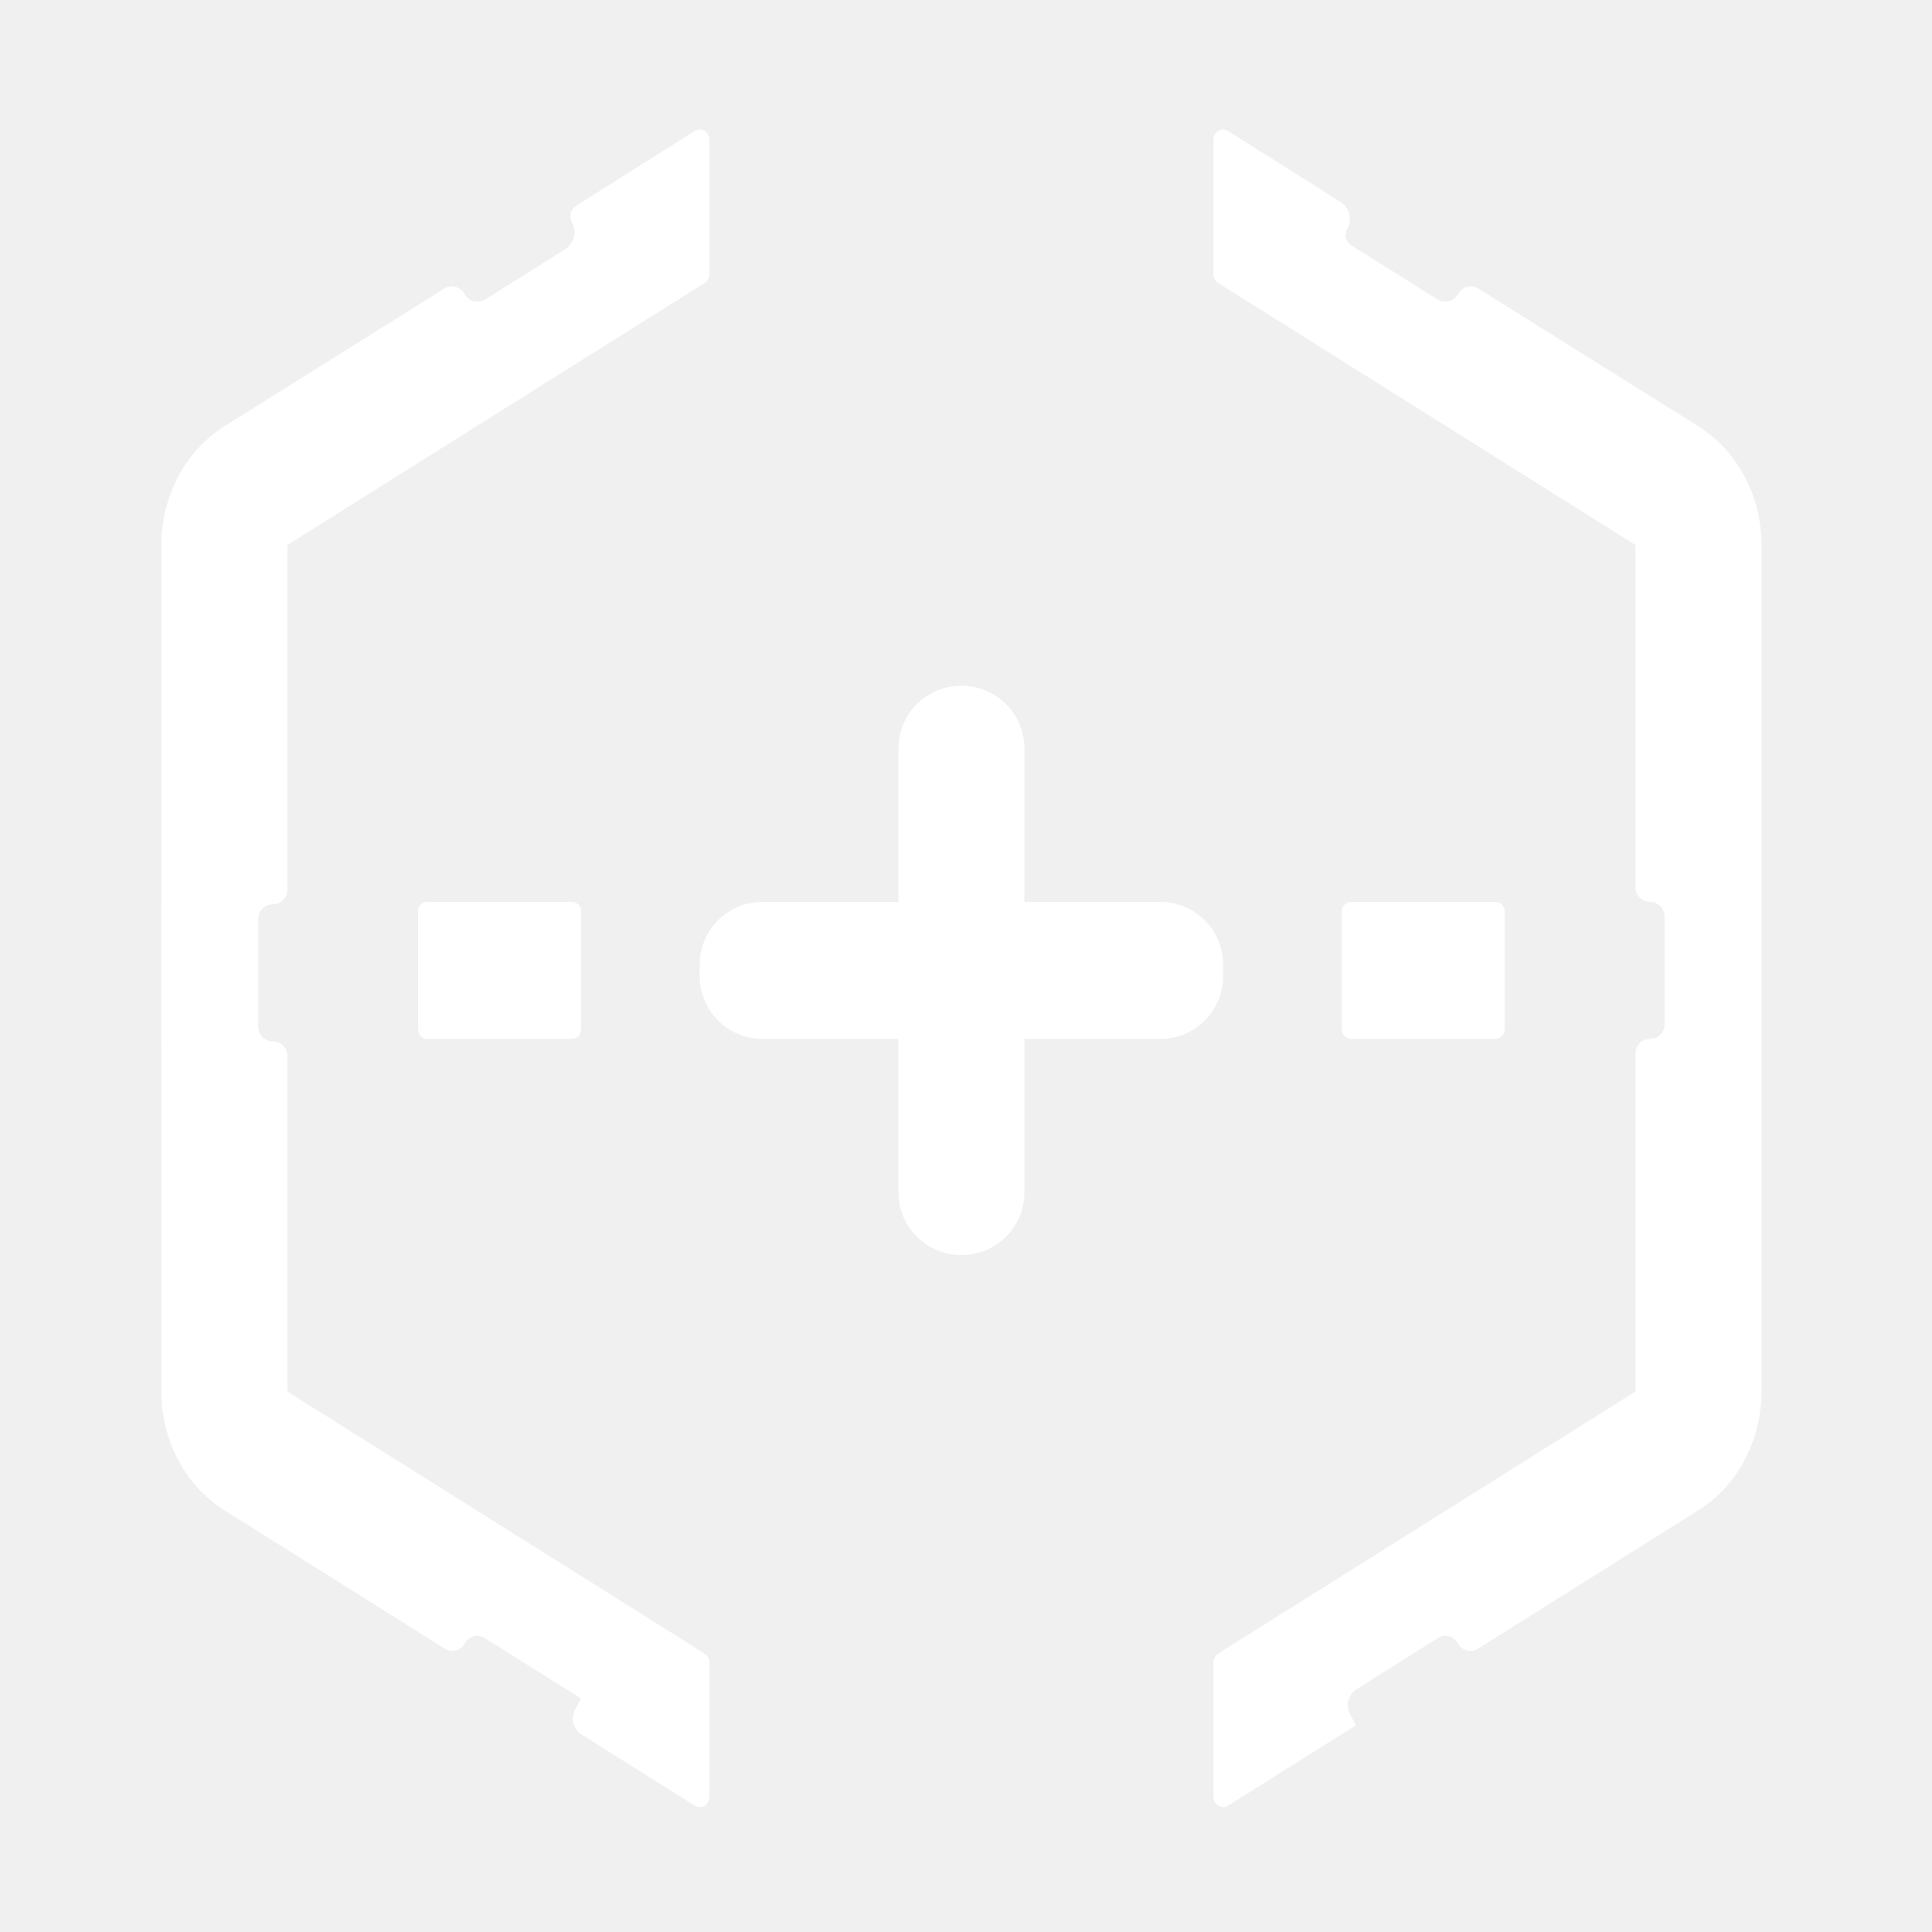
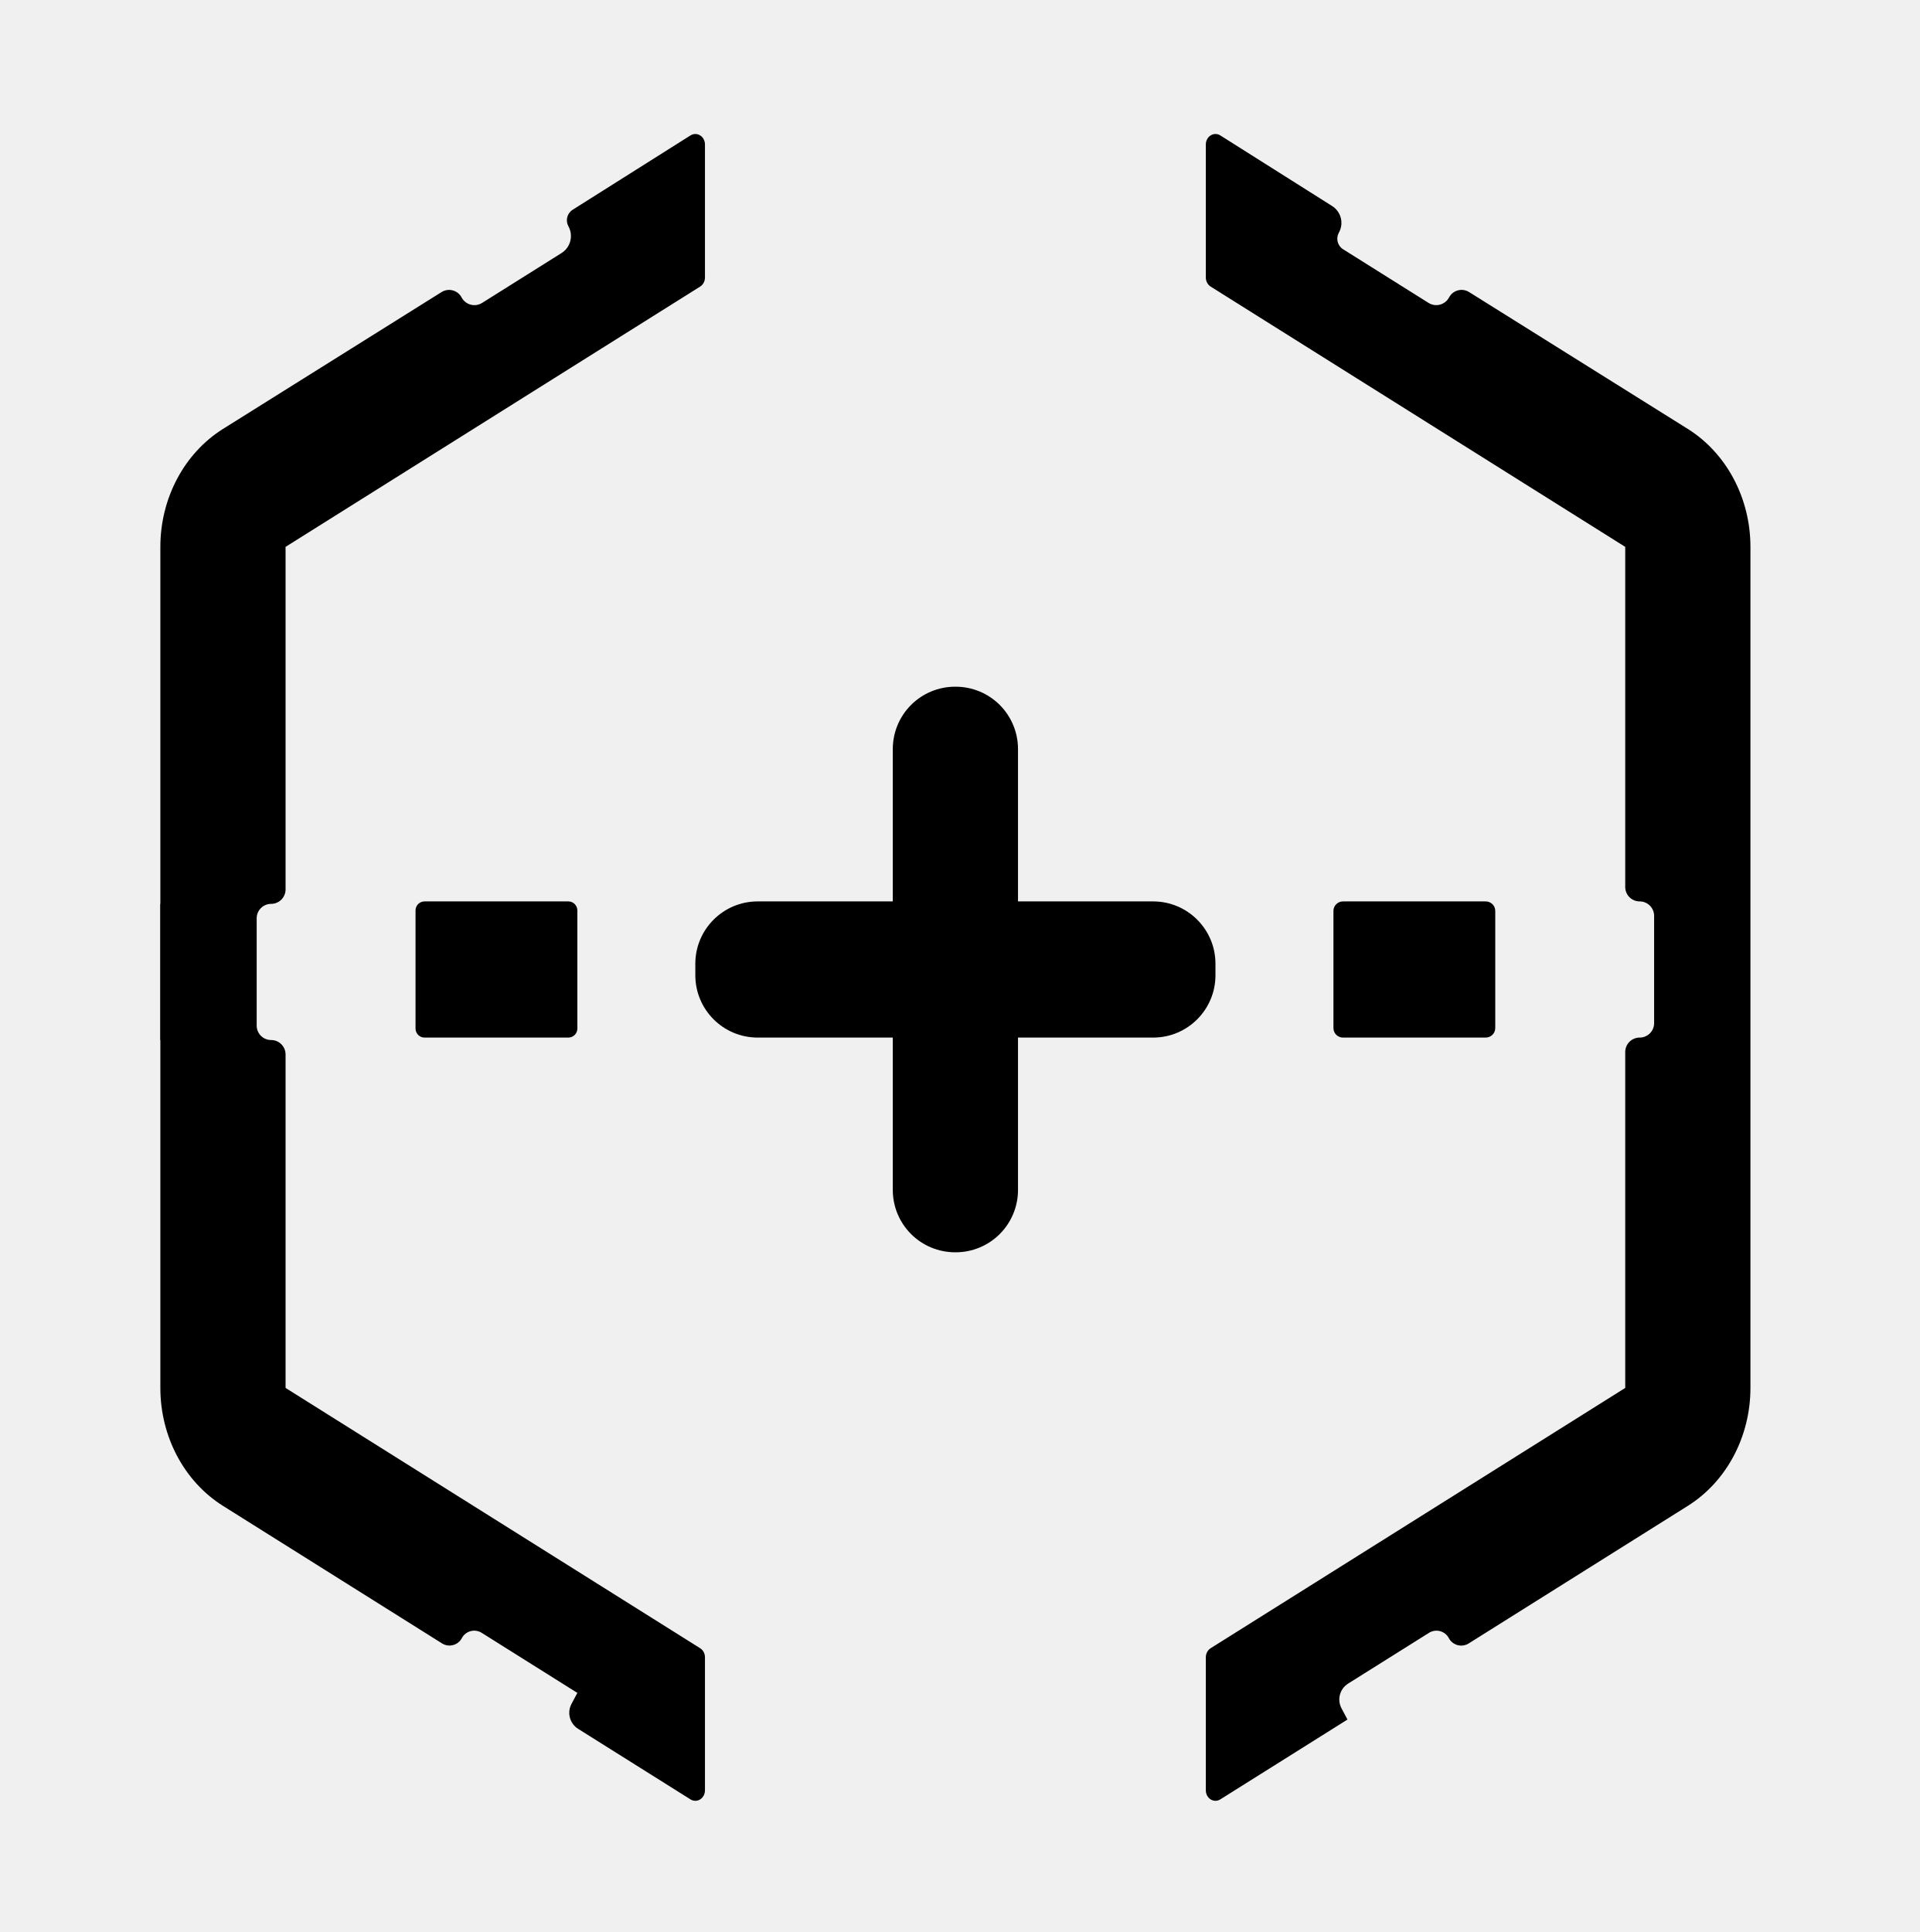
- <svg xmlns="http://www.w3.org/2000/svg" width="100%" height="100%" viewBox="0 0 154 154" version="1.1" xml:space="preserve" style="fill-rule:evenodd;clip-rule:evenodd;stroke-linejoin:round;stroke-miterlimit:2;">
-   <g transform="matrix(1,0,0,1,-343,-522)">
-     <g id="bk_HP" transform="matrix(4.166667,0,0,4.166667,343.0862,522.4104)">
+ <svg xmlns="http://www.w3.org/2000/svg" width="100%" height="100%" viewBox="0 0 154 155" version="1.1" xml:space="preserve" style="fill-rule:evenodd;clip-rule:evenodd;stroke-linejoin:round;stroke-miterlimit:2;">
+   <g transform="matrix(1,0,0,1,-343,-175)">
+     <g id="bk_HP" transform="matrix(4.166667,0,0,4.166667,343.0862,175.8407)">
      <rect x="0" y="0" width="36.85" height="36.85" style="fill:none;" />
      <g id="bk_HP1" transform="matrix(0.031037,0,0,0.031827,2.610506,2.129775)">
        <g transform="matrix(1.050906,0,0,1.114637,-96.97848,-45.8757)">
-           <path d="M866.884,136.85C867.97,134.969 869.857,133.588 872.095,133.037C874.332,132.486 876.718,132.814 878.681,133.944C907.409,150.477 1007.793,208.247 1007.793,208.247C1030.659,221.449 1044.745,245.847 1044.745,272.25L1044.745,728.75C1044.745,755.153 1030.659,779.551 1007.793,792.753C1007.793,792.753 907.11,850.882 878.443,867.433C876.497,868.556 874.13,868.885 871.91,868.34C869.69,867.794 867.817,866.424 866.74,864.558C866.736,864.552 866.732,864.545 866.729,864.539C865.651,862.673 863.778,861.303 861.558,860.758C859.338,860.212 856.971,860.541 855.025,861.664C843.095,868.552 819.916,881.935 807.281,889.229C802.363,892.069 800.663,897.918 803.386,902.635C805.235,905.836 806.907,908.734 806.907,908.734L731.836,952.077C730.077,953.092 727.91,953.092 726.151,952.077C724.392,951.061 723.308,949.184 723.308,947.153L723.308,874.945C723.308,872.914 724.392,871.037 726.151,870.022L970.841,728.75L970.841,546.423C970.841,544.345 971.738,542.353 973.336,540.884C974.934,539.414 977.102,538.589 979.361,538.589C979.366,538.589 979.37,538.589 979.375,538.589C981.634,538.589 983.802,537.764 985.4,536.294C986.998,534.825 987.895,532.833 987.895,530.755C987.895,516.554 987.895,486.72 987.895,472.519C987.895,470.441 986.998,468.449 985.4,466.979C983.802,465.51 981.634,464.685 979.375,464.685C979.37,464.685 979.366,464.685 979.361,464.685C977.102,464.685 974.934,463.86 973.336,462.39C971.738,460.921 970.841,458.929 970.841,456.851C970.841,420.758 970.841,272.25 970.841,272.25L726.151,130.978C724.392,129.963 723.308,128.086 723.308,126.055L723.308,53.847C723.308,51.816 724.392,49.939 726.151,48.923C727.91,47.908 730.077,47.908 731.836,48.923C731.836,48.923 777.757,75.591 797.852,87.26C803.059,90.284 804.851,96.486 801.964,101.487C801.896,101.603 801.829,101.719 801.763,101.835C799.955,104.966 801.083,108.85 804.349,110.736C815.887,117.397 841.741,132.324 854.757,139.839C856.772,141.002 859.223,141.342 861.522,140.778C863.821,140.213 865.761,138.795 866.877,136.862C866.879,136.858 866.882,136.854 866.884,136.85ZM347.045,98.165C345.24,95.038 346.362,91.16 349.618,89.271C367.244,79.046 419.164,48.923 419.164,48.923C420.923,47.908 423.09,47.908 424.849,48.923C426.608,49.939 427.692,51.816 427.692,53.847L427.692,126.055C427.692,128.086 426.608,129.963 424.849,130.978L180.159,272.25L180.159,458.183C180.159,460.26 179.262,462.253 177.664,463.722C176.066,465.191 173.898,466.017 171.639,466.017C171.634,466.017 171.63,466.017 171.625,466.017C169.366,466.017 167.198,466.842 165.6,468.311C164.002,469.78 163.105,471.773 163.105,473.851C163.105,488.052 163.105,517.886 163.105,532.087C163.105,534.164 164.002,536.157 165.6,537.626C167.198,539.095 169.366,539.921 171.625,539.921C171.63,539.921 171.634,539.921 171.639,539.921C173.898,539.921 176.066,540.746 177.664,542.215C179.262,543.685 180.159,545.677 180.159,547.755C180.159,583.425 180.159,728.75 180.159,728.75L424.849,870.022C426.608,871.037 427.692,872.914 427.692,874.945L427.692,947.153C427.692,949.184 426.608,951.061 424.849,952.077C423.09,953.092 420.923,953.092 419.164,952.077C419.164,952.077 372.668,925.232 352.833,913.78C347.876,910.918 346.163,905.022 348.907,900.268C350.732,897.108 352.372,894.267 352.372,894.267C352.372,894.267 312.801,871.421 295.889,861.657C293.946,860.535 291.584,860.207 289.368,860.752C287.152,861.296 285.282,862.663 284.206,864.526C284.203,864.531 284.201,864.535 284.198,864.54C283.123,866.403 281.253,867.77 279.037,868.314C276.821,868.858 274.458,868.53 272.516,867.409C243.874,850.873 143.207,792.753 143.207,792.753C120.341,779.551 106.255,755.153 106.255,728.75L106.255,272.25C106.255,245.847 120.341,221.449 143.207,208.247C143.207,208.247 243.465,150.519 272.218,133.962C274.189,132.828 276.583,132.497 278.829,133.05C281.075,133.603 282.969,134.99 284.059,136.877C284.061,136.881 284.063,136.884 284.065,136.888C285.177,138.814 287.11,140.227 289.401,140.79C291.693,141.353 294.135,141.014 296.143,139.854C307.945,133.04 330.346,120.107 343.02,112.79C348.292,109.746 350.113,103.478 347.195,98.423C347.145,98.337 347.095,98.251 347.045,98.165Z" style="fill:white;" />
+           <path d="M866.884,136.85C867.97,134.969 869.857,133.588 872.095,133.037C874.332,132.486 876.718,132.814 878.681,133.944C907.409,150.477 1007.793,208.247 1007.793,208.247C1030.659,221.449 1044.745,245.847 1044.745,272.25L1044.745,728.75C1044.745,755.153 1030.659,779.551 1007.793,792.753C1007.793,792.753 907.11,850.882 878.443,867.433C876.497,868.556 874.13,868.885 871.91,868.34C869.69,867.794 867.817,866.424 866.74,864.558C866.736,864.552 866.732,864.545 866.729,864.539C865.651,862.673 863.778,861.303 861.558,860.758C859.338,860.212 856.971,860.541 855.025,861.664C843.095,868.552 819.916,881.935 807.281,889.229C802.363,892.069 800.663,897.918 803.386,902.635C805.235,905.836 806.907,908.734 806.907,908.734L731.836,952.077C730.077,953.092 727.91,953.092 726.151,952.077C724.392,951.061 723.308,949.184 723.308,947.153L723.308,874.945C723.308,872.914 724.392,871.037 726.151,870.022L970.841,728.75L970.841,546.423C970.841,544.345 971.738,542.353 973.336,540.884C974.934,539.414 977.102,538.589 979.361,538.589C979.366,538.589 979.37,538.589 979.375,538.589C981.634,538.589 983.802,537.764 985.4,536.294C986.998,534.825 987.895,532.833 987.895,530.755C987.895,516.554 987.895,486.72 987.895,472.519C987.895,470.441 986.998,468.449 985.4,466.979C983.802,465.51 981.634,464.685 979.375,464.685C979.37,464.685 979.366,464.685 979.361,464.685C977.102,464.685 974.934,463.86 973.336,462.39C971.738,460.921 970.841,458.929 970.841,456.851C970.841,420.758 970.841,272.25 970.841,272.25L726.151,130.978C724.392,129.963 723.308,128.086 723.308,126.055L723.308,53.847C723.308,51.816 724.392,49.939 726.151,48.923C727.91,47.908 730.077,47.908 731.836,48.923C731.836,48.923 777.757,75.591 797.852,87.26C803.059,90.284 804.851,96.486 801.964,101.487C801.896,101.603 801.829,101.719 801.763,101.835C799.955,104.966 801.083,108.85 804.349,110.736C815.887,117.397 841.741,132.324 854.757,139.839C856.772,141.002 859.223,141.342 861.522,140.778C863.821,140.213 865.761,138.795 866.877,136.862C866.879,136.858 866.882,136.854 866.884,136.85ZM347.045,98.165C345.24,95.038 346.362,91.16 349.618,89.271C367.244,79.046 419.164,48.923 419.164,48.923C420.923,47.908 423.09,47.908 424.849,48.923C426.608,49.939 427.692,51.816 427.692,53.847L427.692,126.055C427.692,128.086 426.608,129.963 424.849,130.978L180.159,272.25L180.159,458.183C180.159,460.26 179.262,462.253 177.664,463.722C176.066,465.191 173.898,466.017 171.639,466.017C171.634,466.017 171.63,466.017 171.625,466.017C169.366,466.017 167.198,466.842 165.6,468.311C164.002,469.78 163.105,471.773 163.105,473.851C163.105,488.052 163.105,517.886 163.105,532.087C163.105,534.164 164.002,536.157 165.6,537.626C167.198,539.095 169.366,539.921 171.625,539.921C171.63,539.921 171.634,539.921 171.639,539.921C173.898,539.921 176.066,540.746 177.664,542.215C179.262,543.685 180.159,545.677 180.159,547.755C180.159,583.425 180.159,728.75 180.159,728.75L424.849,870.022C426.608,871.037 427.692,872.914 427.692,874.945L427.692,947.153C427.692,949.184 426.608,951.061 424.849,952.077C423.09,953.092 420.923,953.092 419.164,952.077C419.164,952.077 372.668,925.232 352.833,913.78C347.876,910.918 346.163,905.022 348.907,900.268C350.732,897.108 352.372,894.267 352.372,894.267C352.372,894.267 312.801,871.421 295.889,861.657C293.946,860.535 291.584,860.207 289.368,860.752C287.152,861.296 285.282,862.663 284.206,864.526C284.203,864.531 284.201,864.535 284.198,864.54C283.123,866.403 281.253,867.77 279.037,868.314C276.821,868.858 274.458,868.53 272.516,867.409C243.874,850.873 143.207,792.753 143.207,792.753C120.341,779.551 106.255,755.153 106.255,728.75L106.255,272.25C106.255,245.847 120.341,221.449 143.207,208.247C143.207,208.247 243.465,150.519 272.218,133.962C274.189,132.828 276.583,132.497 278.829,133.05C281.075,133.603 282.969,134.99 284.059,136.877C284.061,136.881 284.063,136.884 284.065,136.888C285.177,138.814 287.11,140.227 289.401,140.79C291.693,141.353 294.135,141.014 296.143,139.854C307.945,133.04 330.346,120.107 343.02,112.79C348.292,109.746 350.113,103.478 347.195,98.423C347.145,98.337 347.095,98.251 347.045,98.165Z" />
        </g>
        <g transform="matrix(6.204111,0,0,2.422831,-1117.659,-686.0338)">
-           <path d="M255.741,512L242.232,512C238.79,512 236,505.033 236,496.438C236,495.481 236,494.519 236,493.562C236,484.967 238.79,478 242.232,478C248.017,478 255.741,478 255.741,478L255.741,439.947C255.741,435.819 256.397,431.861 257.566,428.943C258.735,426.024 260.32,424.385 261.973,424.385C261.991,424.385 262.009,424.385 262.027,424.385C263.68,424.385 265.265,426.024 266.434,428.943C267.603,431.861 268.259,435.819 268.259,439.947C268.259,455.778 268.259,478 268.259,478L281.768,478C285.21,478 288,484.967 288,493.562C288,494.519 288,495.481 288,496.438C288,505.033 285.21,512 281.768,512C275.983,512 268.259,512 268.259,512L268.259,550.053C268.259,554.181 267.603,558.139 266.434,561.057C265.265,563.976 263.68,565.615 262.027,565.615C262.009,565.615 261.991,565.615 261.973,565.615C260.32,565.615 258.735,563.976 257.566,561.057C256.397,558.139 255.741,554.181 255.741,550.053C255.741,534.222 255.741,512 255.741,512Z" style="fill:white;" />
+           <path d="M255.741,512L242.232,512C238.79,512 236,505.033 236,496.438C236,495.481 236,494.519 236,493.562C236,484.967 238.79,478 242.232,478C248.017,478 255.741,478 255.741,478L255.741,439.947C255.741,435.819 256.397,431.861 257.566,428.943C258.735,426.024 260.32,424.385 261.973,424.385C261.991,424.385 262.009,424.385 262.027,424.385C263.68,424.385 265.265,426.024 266.434,428.943C267.603,431.861 268.259,435.819 268.259,439.947C268.259,455.778 268.259,478 268.259,478L281.768,478C285.21,478 288,484.967 288,493.562C288,494.519 288,495.481 288,496.438C288,505.033 285.21,512 281.768,512C275.983,512 268.259,512 268.259,512L268.259,550.053C268.259,554.181 267.603,558.139 266.434,561.057C265.265,563.976 263.68,565.615 262.027,565.615C262.009,565.615 261.991,565.615 261.973,565.615C260.32,565.615 258.735,563.976 257.566,561.057C256.397,558.139 255.741,554.181 255.741,550.053C255.741,534.222 255.741,512 255.741,512Z" />
        </g>
        <g transform="matrix(1.930168,0,0,2.422831,286.7849,-686.0338)">
-           <path d="M288,480.38L288,509.62C288,510.934 286.627,512 284.936,512L239.064,512C237.373,512 236,510.934 236,509.62L236,480.38C236,479.066 237.373,478 239.064,478L284.936,478C286.627,478 288,479.066 288,480.38Z" style="fill:white;" />
+           <path d="M288,480.38L288,509.62C288,510.934 286.627,512 284.936,512L239.064,512C237.373,512 236,510.934 236,509.62L236,480.38C236,479.066 237.373,478 239.064,478L284.936,478C286.627,478 288,479.066 288,480.38Z" />
        </g>
        <g transform="matrix(1.930168,0,0,2.422831,-282.5569,-686.0338)">
-           <path d="M288,480.25L288,509.75C288,510.992 286.702,512 285.104,512L238.896,512C237.298,512 236,510.992 236,509.75L236,480.25C236,479.008 237.298,478 238.896,478L285.104,478C286.702,478 288,479.008 288,480.25Z" style="fill:white;" />
+           <path d="M288,480.25L288,509.75C288,510.992 286.702,512 285.104,512L238.896,512C237.298,512 236,510.992 236,509.75L236,480.25C236,479.008 237.298,478 238.896,478L285.104,478C286.702,478 288,479.008 288,480.25Z" />
        </g>
        <g transform="matrix(0.344673,0,0,2.422831,-66.65693,-684.5493)">
-           <rect x="236" y="478" width="52" height="34" style="fill:white;" />
+           <rect x="236" y="478" width="52" height="34" />
        </g>
      </g>
    </g>
  </g>
</svg>
